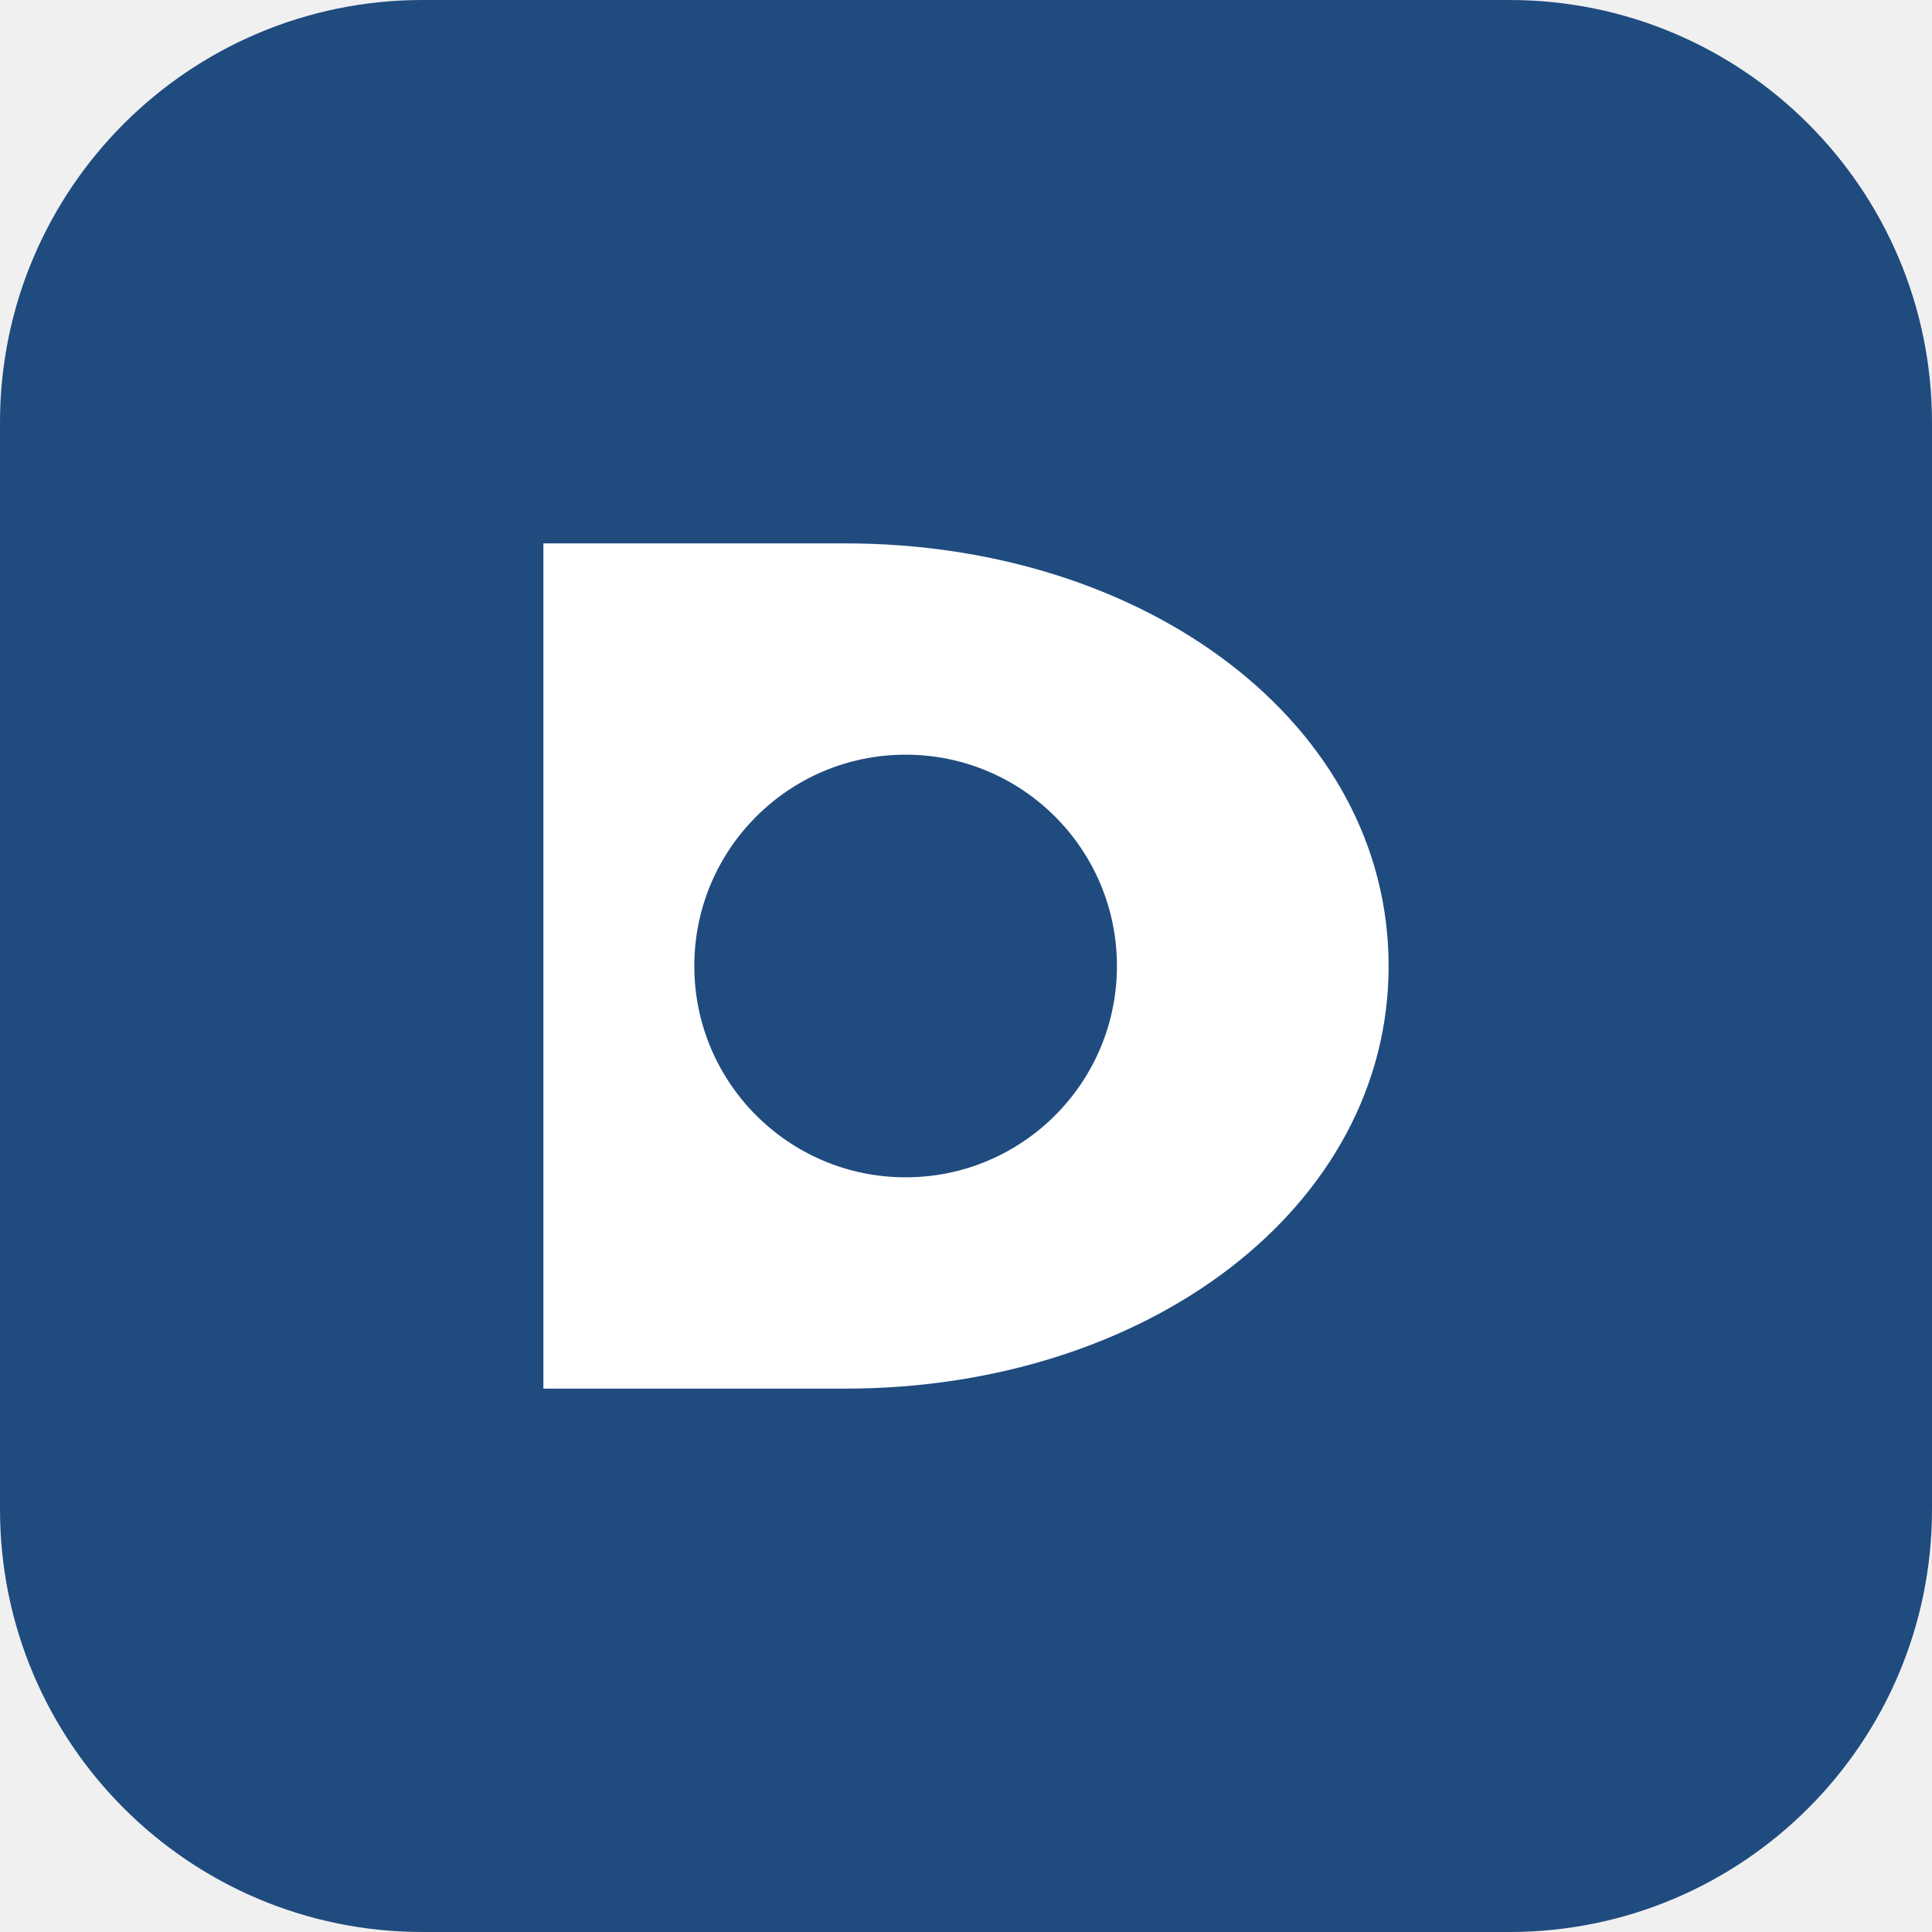
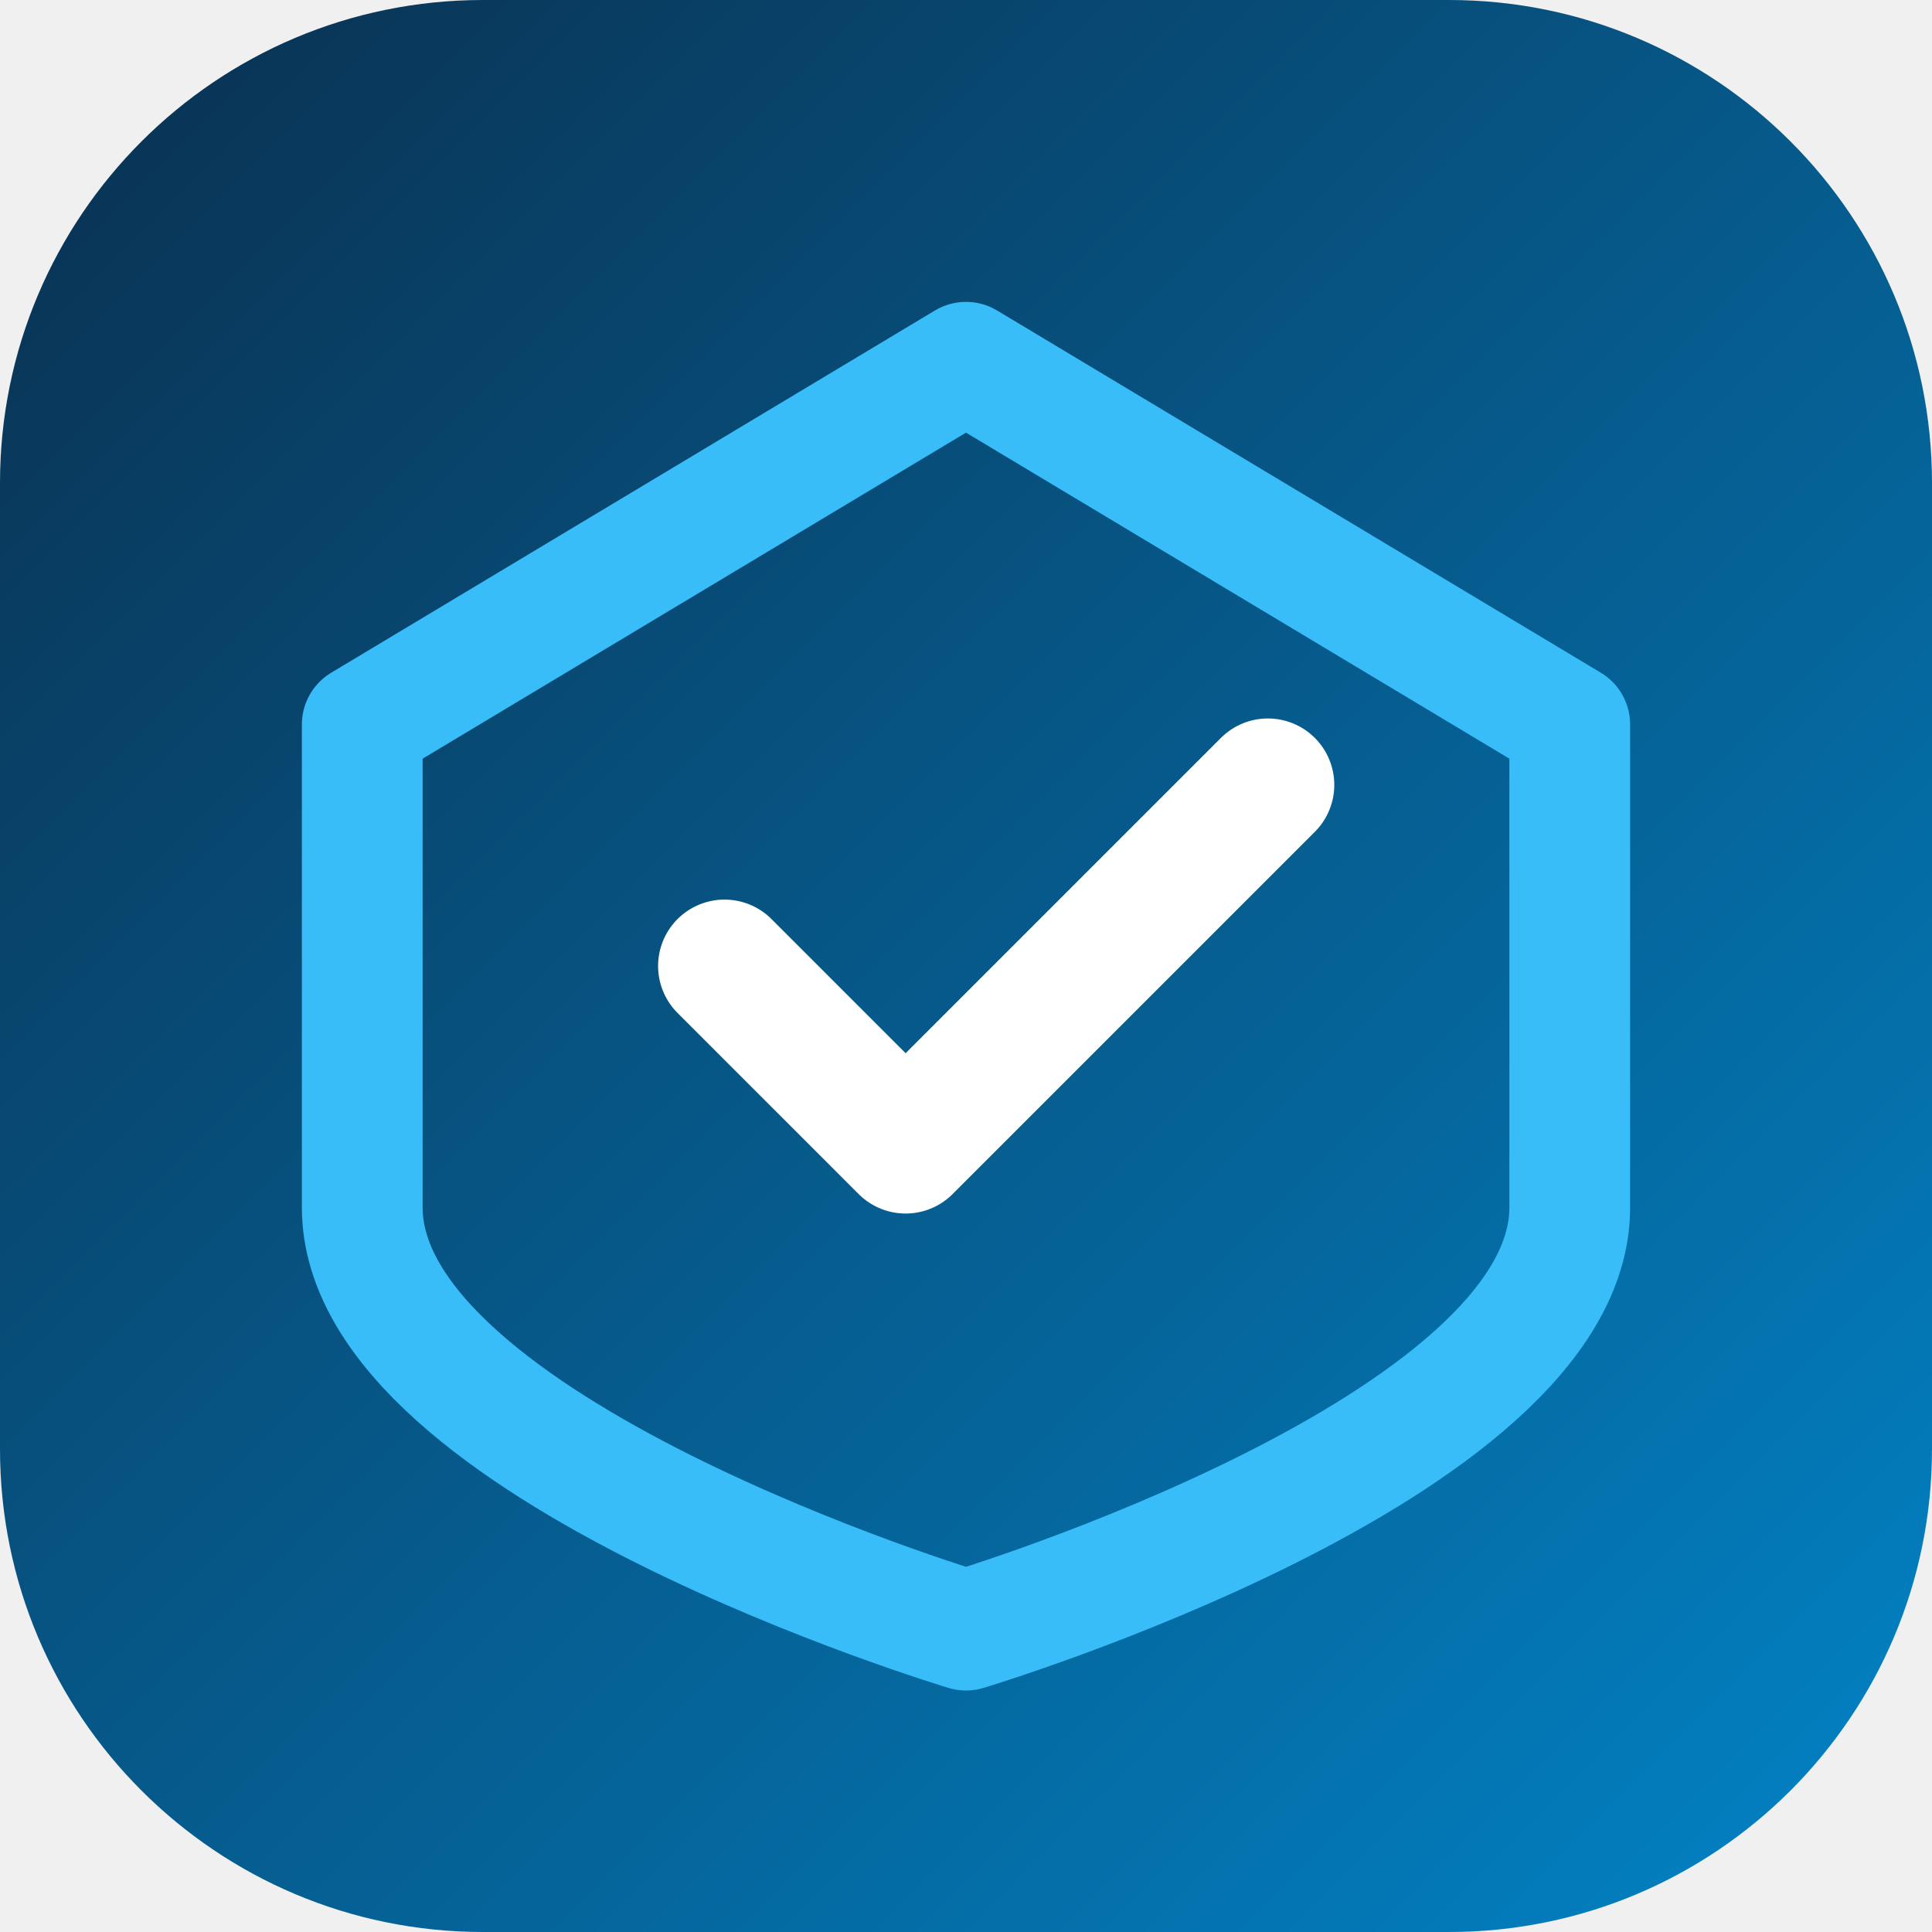
- <svg xmlns="http://www.w3.org/2000/svg" viewBox="0 0 64 64">
-   <rect width="64" height="64" rx="14" fill="#1f4b7f" />
-   <path d="M18 18h10c10 0 18 6 18 14s-8 14-18 14h-10z" fill="white" />
-   <circle cx="30" cy="32" r="7" fill="#1f4b7f" />
+ <svg xmlns="http://www.w3.org/2000/svg" viewBox="0 0 32 32">
+   <defs>
+     <linearGradient id="grad" x1="0%" y1="0%" x2="100%" y2="100%">
+       <stop offset="0%" stop-color="#0a2f4e" />
+       <stop offset="100%" stop-color="#0284c7" />
+     </linearGradient>
+   </defs>
+   <rect width="32" height="32" rx="8" fill="url(#grad)" />
+   <path d="M16 6 L26 12 L26 20 C26 24 16 27 16 27 C16 27 6 24 6 20 L6 12 Z" fill="none" stroke="#38bdf8" stroke-width="2" stroke-linejoin="round" />
+   <path d="M12 16 L15 19 L21 13" fill="none" stroke="#ffffff" stroke-width="2.2" stroke-linecap="round" stroke-linejoin="round" />
</svg>
